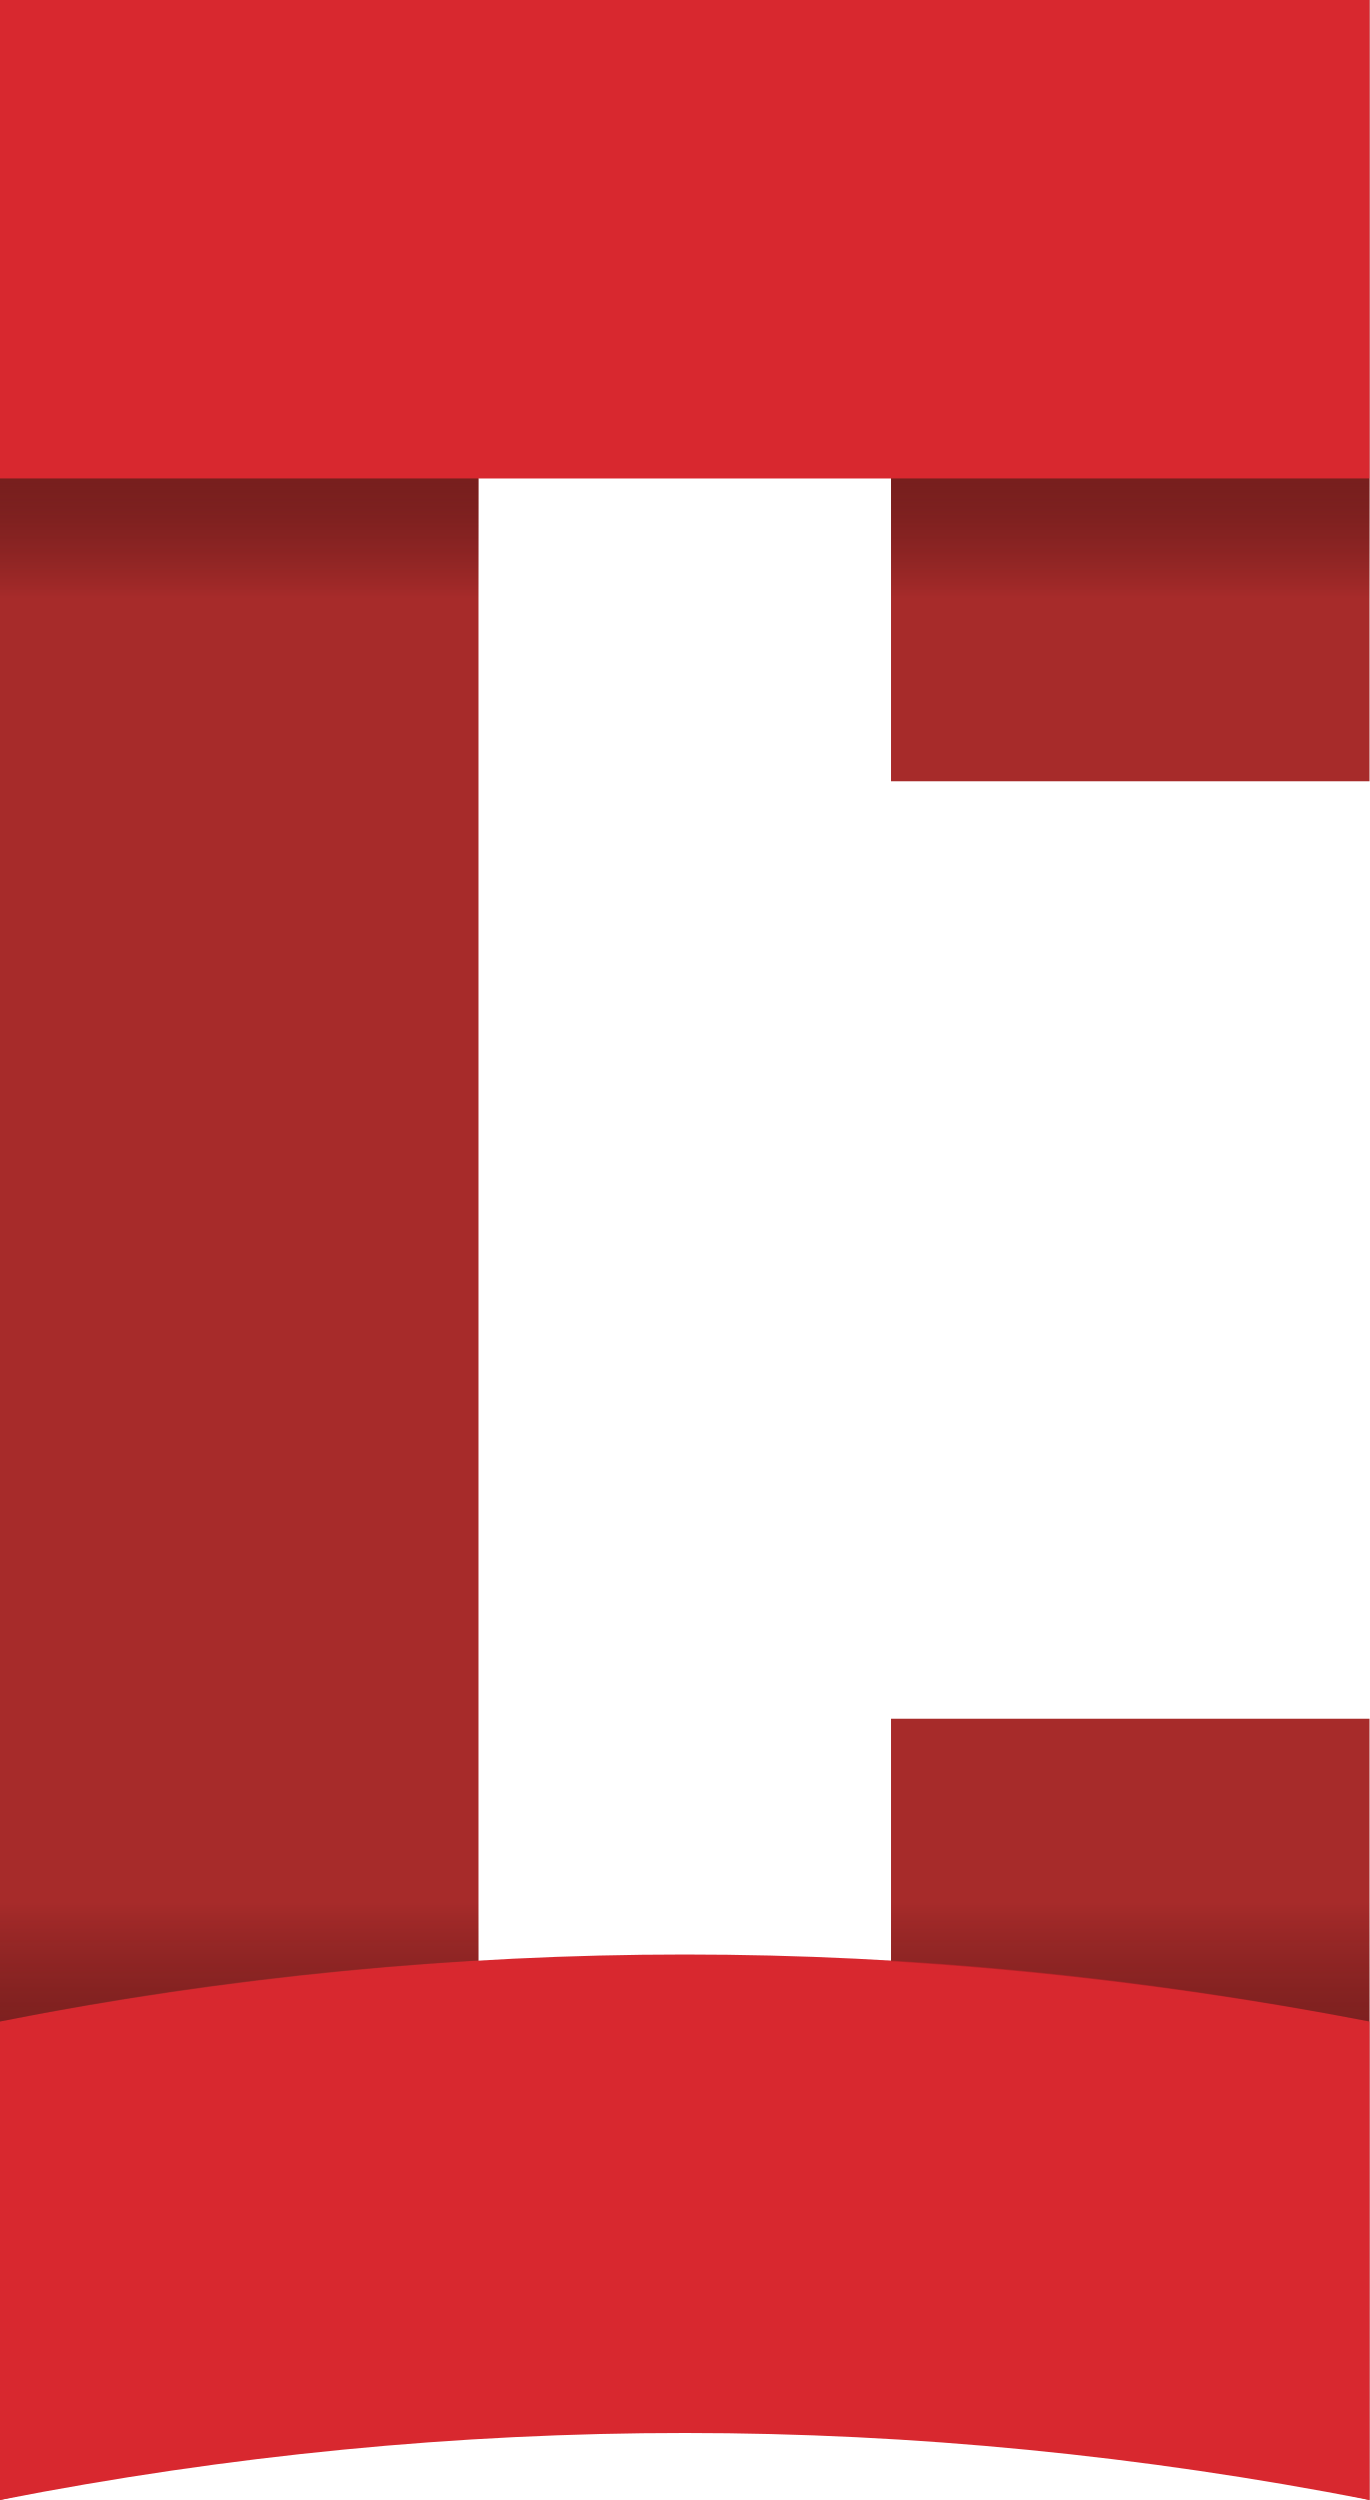
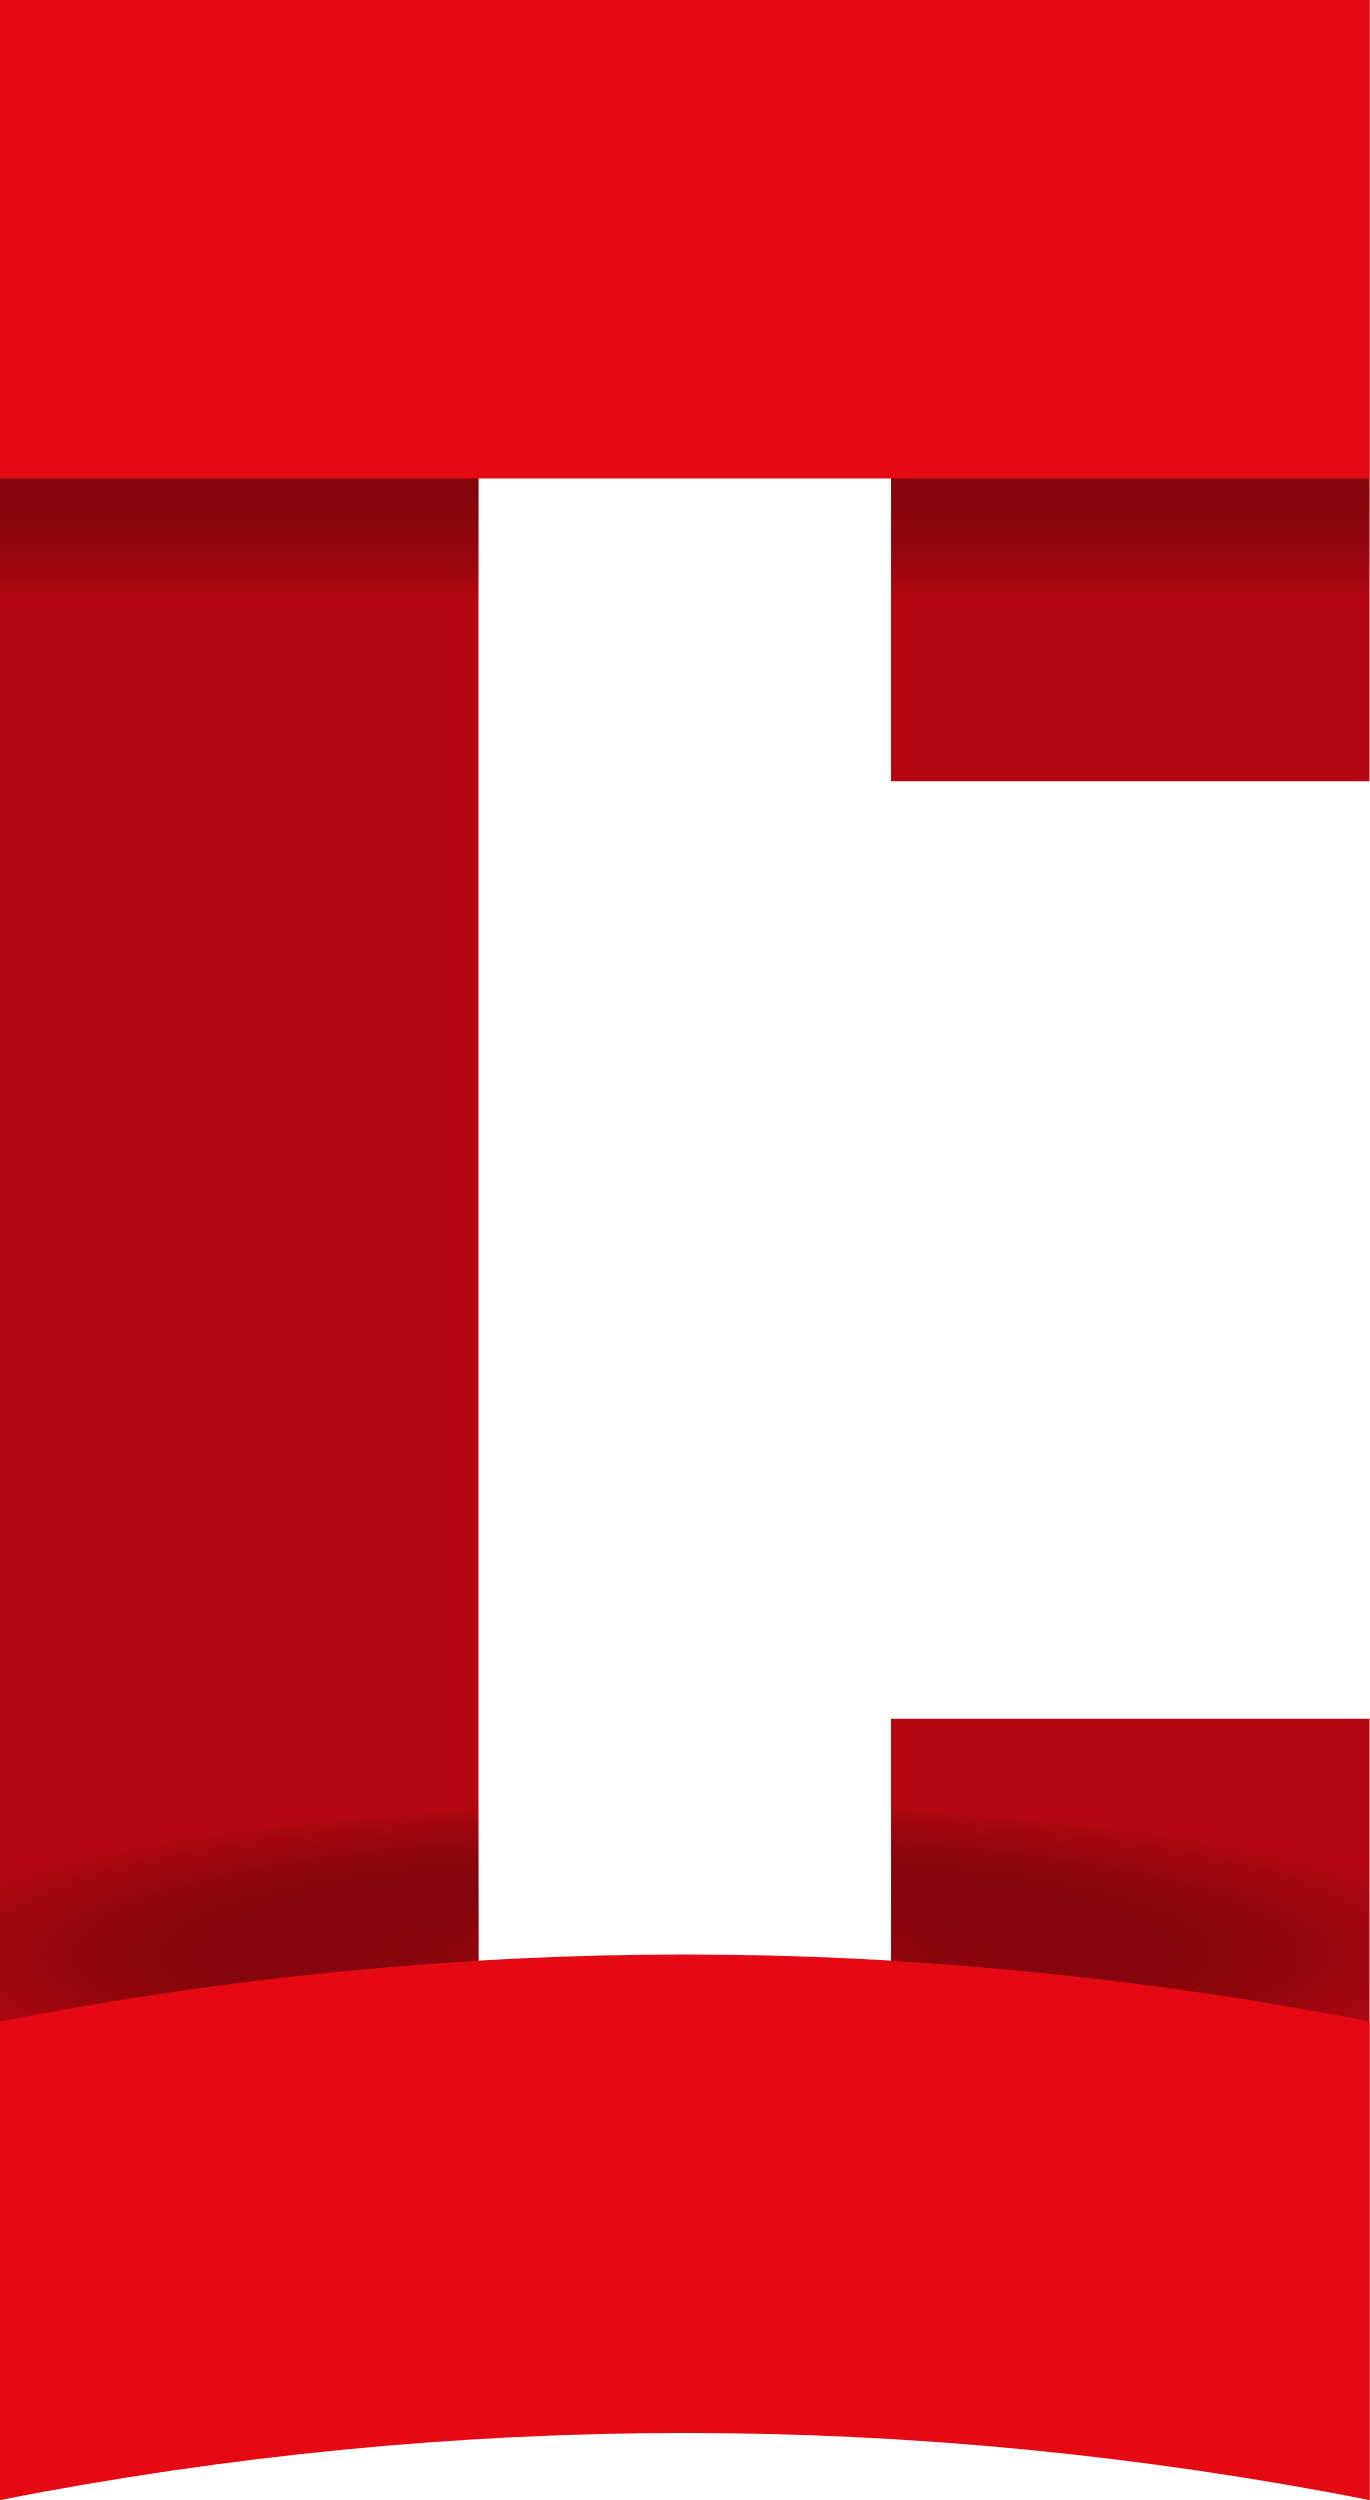
<svg xmlns="http://www.w3.org/2000/svg" viewBox="65.076 16 262.944 480">
  <defs>
    <linearGradient id="top-left-gradient" x1="111.011" x2="111.011" y1="84.903" y2="176.773" gradientUnits="userSpaceOnUse">
-       <stop offset="0" stop-color="#902522" />
+       <stop offset="0" stop-color="#b20710" />
      <stop offset="0.5" stop-color="#000000" stop-opacity="0" />
    </linearGradient>
    <linearGradient id="top-right-gradient" x1="282.085" x2="282.085" y1="84.903" y2="176.773" gradientUnits="userSpaceOnUse">
-       <stop offset="0" stop-color="#902522" />
+       <stop offset="0" stop-color="#b20710" />
      <stop offset="0.5" stop-color="#000000" stop-opacity="0" />
    </linearGradient>
-     <linearGradient id="bottom-gradient" x1="196.548" x2="196.548" y1="446.898" y2="315.426" gradientUnits="userSpaceOnUse">
-       <stop offset="0" stop-color="#902522" />
-       <stop offset="0.5" stop-color="#000000" stop-opacity="0" />
-     </linearGradient>
+     <radialGradient id="bottom-gradient" cx="196.808" cy="448.676" fx="196.808" fy="448.676" r="131.472" gradientTransform="matrix(1.152243 -2.5721027e-8 0 0.2236181 -29.96261 290.9339)" gradientUnits="userSpaceOnUse">
+       <stop offset="0" stop-color="#b20710" />
+       <stop offset="1" stop-color="#000000" stop-opacity="0" />
+     </radialGradient>
  </defs>
-   <path d="m 328.02,346 v 150 c -30.128,-7.135 -61.601,-10.708 -91.87,-12.052 V 346 Z M 236.15,166 V 16 h 91.87 v 150 z" fill="#a72b2a" />
-   <path d="m 156.946,16 h -91.87 v 480 c 30.128,-7.135 61.601,-10.708 91.87,-12.052 z" fill="#a72b2a" />
-   <path d="M 328.02,496 C 240.502,478.892 152.854,478.804 65.076,496 v -91.87 c 87.648,-17.152 175.296,-17.152 262.944,0 z" fill="#d8282f" />
-   <path d="m 328.02,107.87 -262.944,0 V 16 h 262.944 z" fill="#d8282f" />
-   <path d="m 236.15,346.547 v 46.016 c 30.393,1.839 61.012,5.661 91.87,11.567 V 358.195 c -30.623,-5.993 -61.247,-9.843 -91.87,-11.648 z" fill="url(#bottom-gradient)" />
-   <path d="m 156.946,346.547 c -30.623,1.805 -61.247,5.655 -91.87,11.648 v 45.935 c 30.375,-6.08 61.002,-9.961 91.87,-11.73 z" fill="url(#bottom-gradient)" />
+   <path d="m 328.02,346 v 150 c -30.128,-7.135 -61.601,-10.708 -91.87,-12.052 V 346 Z M 236.15,166 V 16 h 91.87 v 150 z" fill="#b20710" />
+   <path d="m 156.946,16 h -91.87 v 480 c 30.128,-7.135 61.601,-10.708 91.87,-12.052 z" fill="#b20710" />
+   <path d="m 65.076,496 c 87.519,-17.108 175.166,-17.196 262.944,0 v -91.87 c -87.648,-17.152 -175.296,-17.152 -262.944,0 z" fill="#e50914" />
+   <path d="m 328.02,107.87 -262.944,0 V 16 h 262.944 z" fill="#e50914" />
  <path d="m 328.02,153.805 h -91.87 v -45.935 h 91.87 z" fill="url(#top-right-gradient)" />
  <path d="M 156.946,153.805 H 65.076 v -45.935 h 91.87 z" fill="url(#top-left-gradient)" />
+   <path d="m 236.15,346.547 v 45.95 c 30.581,1.811 61.204,5.656 91.87,11.634 V 358.195 c -30.623,-5.993 -61.247,-9.843 -91.87,-11.648 z" fill="url(#bottom-gradient)" />
+   <path d="m 156.946,346.547 c -30.623,1.805 -61.247,5.655 -91.87,11.648 v 45.935 c 30.58,-6.008 61.204,-9.864 91.87,-11.662 z" fill="url(#bottom-gradient)" />
</svg>
